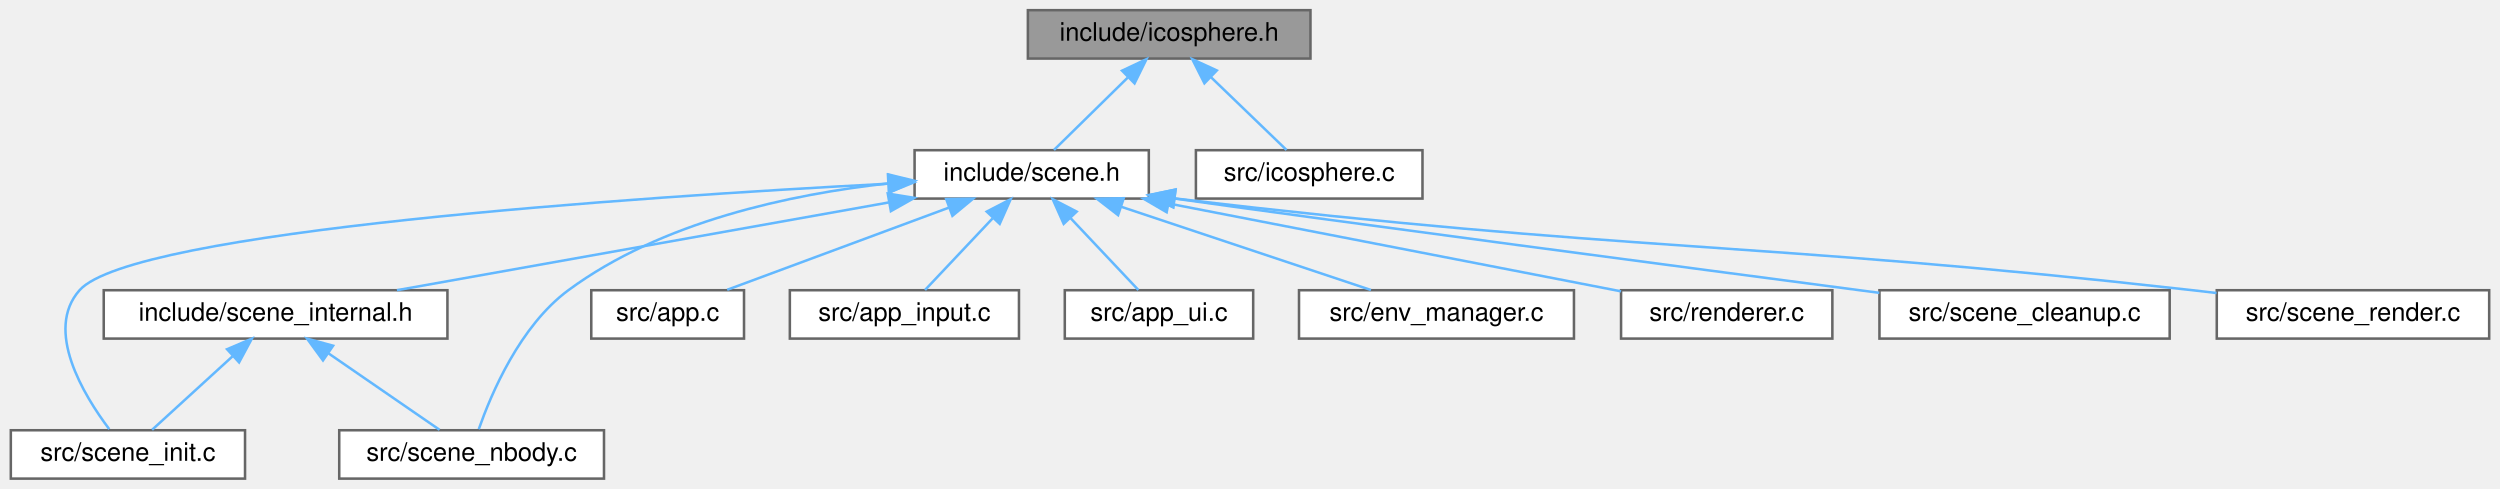
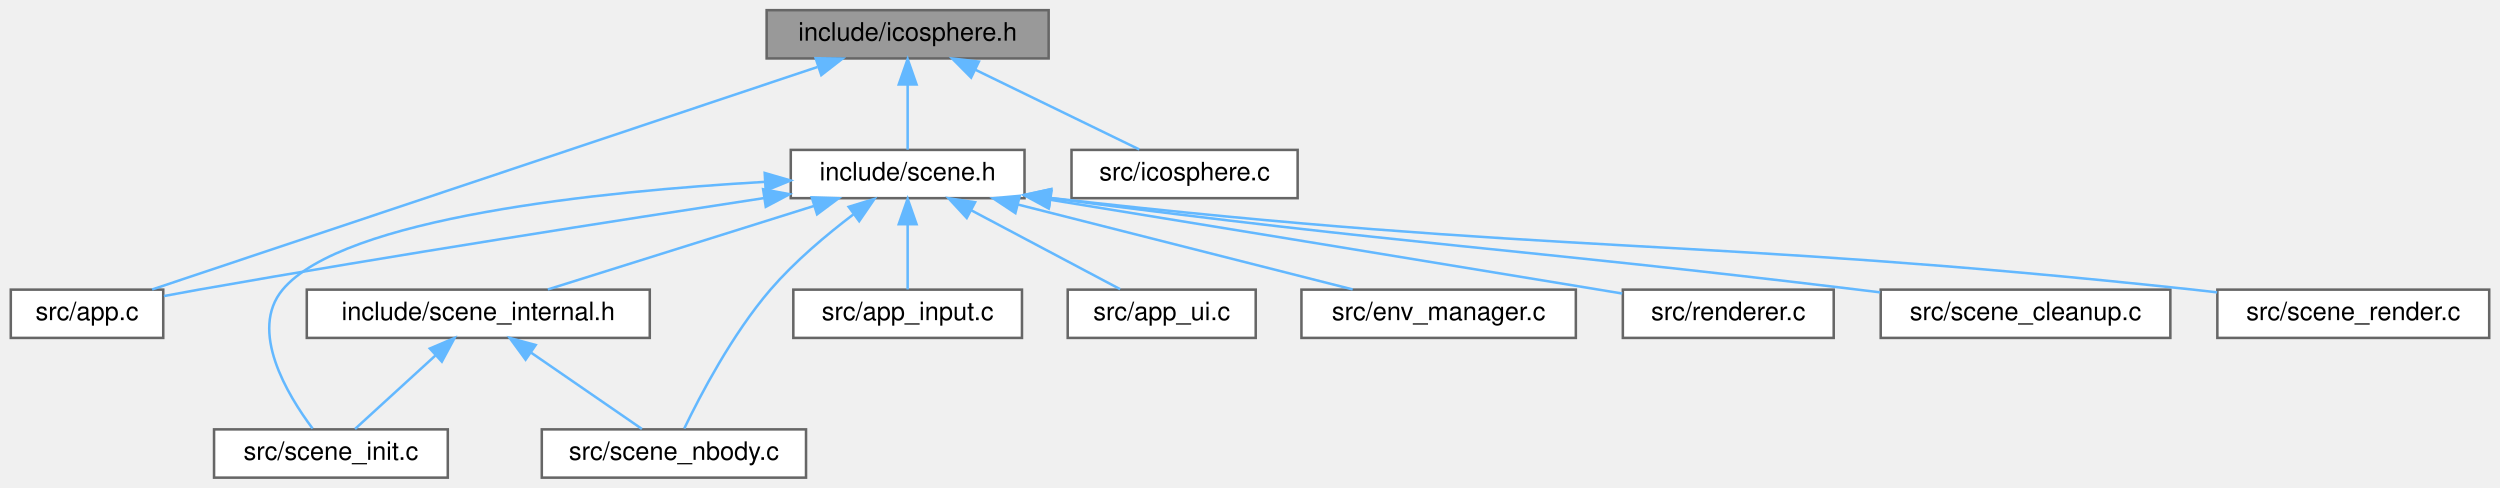
- <svg xmlns="http://www.w3.org/2000/svg" xmlns:xlink="http://www.w3.org/1999/xlink" width="982pt" height="192pt" viewBox="0.00 0.00 981.50 192.00">
+ <svg xmlns="http://www.w3.org/2000/svg" xmlns:xlink="http://www.w3.org/1999/xlink" width="984pt" height="192pt" viewBox="0.00 0.00 983.50 192.00">
  <g id="graph0" class="graph" transform="scale(1 1) rotate(0) translate(4 188)">
    <g id="Node000001" class="node">
      <g id="a_Node000001">
        <a xlink:title="Procedural icosphere geometry generation.">
-           <polygon fill="#999999" stroke="#666666" points="510.5,-184 399.5,-184 399.5,-165 510.5,-165 510.5,-184" />
-           <text text-anchor="middle" x="455" y="-172" font-family="Helvetica,sans-Serif" font-size="10.00">include/icosphere.h</text>
+           <polygon fill="#999999" stroke="#666666" points="408.5,-184 297.5,-184 297.5,-165 408.5,-165 408.5,-184" />
+           <text text-anchor="middle" x="353" y="-172" font-family="Helvetica,sans-Serif" font-size="10.00">include/icosphere.h</text>
        </a>
      </g>
    </g>
    <g id="Node000002" class="node">
      <g id="a_Node000002">
        <a xlink:href="scene_8h.html" target="_top" xlink:title=" ">
-           <polygon fill="white" stroke="#666666" points="447,-129 355,-129 355,-110 447,-110 447,-129" />
-           <text text-anchor="middle" x="401" y="-117" font-family="Helvetica,sans-Serif" font-size="10.00">include/scene.h</text>
+           <polygon fill="white" stroke="#666666" points="399,-129 307,-129 307,-110 399,-110 399,-129" />
+           <text text-anchor="middle" x="353" y="-117" font-family="Helvetica,sans-Serif" font-size="10.00">include/scene.h</text>
        </a>
      </g>
    </g>
    <g id="edge1_Node000001_Node000002" class="edge">
      <g id="a_edge1_Node000001_Node000002">
        <a xlink:title=" ">
-           <path fill="none" stroke="#63b8ff" d="M438.72,-157.52C429.2,-148.18 417.56,-136.75 409.75,-129.09" />
-           <polygon fill="#63b8ff" stroke="#63b8ff" points="436.49,-160.24 446.08,-164.75 441.4,-155.25 436.49,-160.24" />
+           <path fill="none" stroke="#63b8ff" d="M353,-154.66C353,-145.93 353,-135.99 353,-129.09" />
+           <polygon fill="#63b8ff" stroke="#63b8ff" points="349.5,-154.75 353,-164.75 356.5,-154.75 349.5,-154.75" />
+         </a>
+       </g>
+     </g>
+     <g id="Node000006" class="node">
+       <g id="a_Node000006">
+         <a xlink:href="app_8c.html" target="_top" xlink:title=" ">
+           <polygon fill="white" stroke="#666666" points="60,-74 0,-74 0,-55 60,-55 60,-74" />
+           <text text-anchor="middle" x="30" y="-62" font-family="Helvetica,sans-Serif" font-size="10.00">src/app.c</text>
+         </a>
+       </g>
+     </g>
+     <g id="edge14_Node000001_Node000006" class="edge">
+       <g id="a_edge14_Node000001_Node000006">
+         <a xlink:title=" ">
+           <path fill="none" stroke="#63b8ff" d="M317.5,-161.63C251.86,-139.68 112.98,-93.25 55.62,-74.07" />
+           <polygon fill="#63b8ff" stroke="#63b8ff" points="316.79,-165.08 327.38,-164.94 319.01,-158.44 316.79,-165.08" />
        </a>
      </g>
    </g>
    <g id="Node000013" class="node">
      <g id="a_Node000013">
        <a xlink:href="icosphere_8c.html" target="_top" xlink:title=" ">
-           <polygon fill="white" stroke="#666666" points="554.5,-129 465.5,-129 465.5,-110 554.5,-110 554.5,-129" />
-           <text text-anchor="middle" x="510" y="-117" font-family="Helvetica,sans-Serif" font-size="10.00">src/icosphere.c</text>
-         </a>
-       </g>
-     </g>
-     <g id="edge14_Node000001_Node000013" class="edge">
-       <g id="a_edge14_Node000001_Node000013">
-         <a xlink:title=" ">
-           <path fill="none" stroke="#63b8ff" d="M471.29,-157.8C481.04,-148.41 493.05,-136.83 501.09,-129.09" />
-           <polygon fill="#63b8ff" stroke="#63b8ff" points="468.85,-155.29 464.08,-164.75 473.71,-160.33 468.85,-155.29" />
+           <polygon fill="white" stroke="#666666" points="506.5,-129 417.5,-129 417.5,-110 506.5,-110 506.5,-129" />
+           <text text-anchor="middle" x="462" y="-117" font-family="Helvetica,sans-Serif" font-size="10.00">src/icosphere.c</text>
+         </a>
+       </g>
+     </g>
+     <g id="edge15_Node000001_Node000013" class="edge">
+       <g id="a_edge15_Node000001_Node000013">
+         <a xlink:title=" ">
+           <path fill="none" stroke="#63b8ff" d="M379.73,-160.5C399.79,-150.75 426.68,-137.68 444.17,-129.17" />
+           <polygon fill="#63b8ff" stroke="#63b8ff" points="377.98,-157.46 370.51,-164.98 381.04,-163.76 377.98,-157.46" />
        </a>
      </g>
    </g>
    <g id="Node000003" class="node">
      <g id="a_Node000003">
        <a xlink:href="scene__internal_8h.html" target="_top" xlink:title="Internal declarations shared across scene_*.c translation units.">
-           <polygon fill="white" stroke="#666666" points="171.5,-74 36.5,-74 36.5,-55 171.5,-55 171.5,-74" />
-           <text text-anchor="middle" x="104" y="-62" font-family="Helvetica,sans-Serif" font-size="10.00">include/scene_internal.h</text>
+           <polygon fill="white" stroke="#666666" points="251.5,-74 116.5,-74 116.5,-55 251.5,-55 251.5,-74" />
+           <text text-anchor="middle" x="184" y="-62" font-family="Helvetica,sans-Serif" font-size="10.00">include/scene_internal.h</text>
        </a>
      </g>
    </g>
    <g id="edge2_Node000002_Node000003" class="edge">
      <g id="a_edge2_Node000002_Node000003">
        <a xlink:title=" ">
-           <path fill="none" stroke="#63b8ff" d="M344.85,-108.48C289.02,-98.52 204.32,-83.4 151.66,-74.01" />
-           <polygon fill="#63b8ff" stroke="#63b8ff" points="344.46,-111.97 354.92,-110.28 345.69,-105.07 344.46,-111.97" />
+           <path fill="none" stroke="#63b8ff" d="M316.1,-106.93C284.53,-97.03 239.82,-83.01 211.37,-74.08" />
+           <polygon fill="#63b8ff" stroke="#63b8ff" points="315.26,-110.33 325.85,-109.98 317.35,-103.65 315.26,-110.33" />
        </a>
      </g>
    </g>
    <g id="Node000004" class="node">
      <g id="a_Node000004">
        <a xlink:href="scene__init_8c.html" target="_top" xlink:title=" ">
-           <polygon fill="white" stroke="#666666" points="92,-19 0,-19 0,0 92,0 92,-19" />
-           <text text-anchor="middle" x="46" y="-7" font-family="Helvetica,sans-Serif" font-size="10.00">src/scene_init.c</text>
+           <polygon fill="white" stroke="#666666" points="172,-19 80,-19 80,0 172,0 172,-19" />
+           <text text-anchor="middle" x="126" y="-7" font-family="Helvetica,sans-Serif" font-size="10.00">src/scene_init.c</text>
        </a>
      </g>
    </g>
    <g id="edge11_Node000002_Node000004" class="edge">
      <g id="a_edge11_Node000002_Node000004">
        <a xlink:title=" ">
-           <path fill="none" stroke="#63b8ff" d="M344.53,-115.84C245.2,-110.59 47.71,-97.32 27,-74 13.09,-58.34 28.56,-32.85 38.67,-19.42" />
-           <polygon fill="#63b8ff" stroke="#63b8ff" points="344.53,-119.35 354.69,-116.37 344.89,-112.36 344.53,-119.35" />
+           <path fill="none" stroke="#63b8ff" d="M296.81,-116.42C231.83,-112.69 130.7,-102.38 107,-74 93.57,-57.93 108.84,-32.61 118.79,-19.32" />
+           <polygon fill="#63b8ff" stroke="#63b8ff" points="296.74,-119.92 306.92,-116.96 297.12,-112.93 296.74,-119.92" />
        </a>
      </g>
    </g>
    <g id="Node000005" class="node">
      <g id="a_Node000005">
        <a xlink:href="scene__nbody_8c.html" target="_top" xlink:title=" ">
-           <polygon fill="white" stroke="#666666" points="233,-19 129,-19 129,0 233,0 233,-19" />
-           <text text-anchor="middle" x="181" y="-7" font-family="Helvetica,sans-Serif" font-size="10.00">src/scene_nbody.c</text>
+           <polygon fill="white" stroke="#666666" points="313,-19 209,-19 209,0 313,0 313,-19" />
+           <text text-anchor="middle" x="261" y="-7" font-family="Helvetica,sans-Serif" font-size="10.00">src/scene_nbody.c</text>
        </a>
      </g>
    </g>
    <g id="edge12_Node000002_Node000005" class="edge">
      <g id="a_edge12_Node000002_Node000005">
        <a xlink:title=" ">
-           <path fill="none" stroke="#63b8ff" d="M344.94,-115.98C306.3,-111.74 255.52,-100.95 219,-74 199.98,-59.96 188.67,-33.3 183.81,-19.41" />
-           <polygon fill="#63b8ff" stroke="#63b8ff" points="344.7,-119.47 354.99,-116.97 345.38,-112.51 344.7,-119.47" />
-         </a>
-       </g>
-     </g>
-     <g id="Node000006" class="node">
-       <g id="a_Node000006">
-         <a xlink:href="app_8c.html" target="_top" xlink:title=" ">
-           <polygon fill="white" stroke="#666666" points="288,-74 228,-74 228,-55 288,-55 288,-74" />
-           <text text-anchor="middle" x="258" y="-62" font-family="Helvetica,sans-Serif" font-size="10.00">src/app.c</text>
+           <path fill="none" stroke="#63b8ff" d="M331.6,-103.59C321.03,-95.57 308.53,-85.08 299,-74 283.92,-56.47 271.26,-32.2 265.07,-19.33" />
+           <polygon fill="#63b8ff" stroke="#63b8ff" points="329.79,-106.6 339.92,-109.69 333.93,-100.95 329.79,-106.6" />
        </a>
      </g>
    </g>
    <g id="edge5_Node000002_Node000006" class="edge">
      <g id="a_edge5_Node000002_Node000006">
        <a xlink:title=" ">
-           <path fill="none" stroke="#63b8ff" d="M368.41,-106.42C341.88,-96.59 305.07,-82.95 281.39,-74.17" />
-           <polygon fill="#63b8ff" stroke="#63b8ff" points="367.43,-109.79 378.02,-109.98 369.86,-103.23 367.43,-109.79" />
+           <path fill="none" stroke="#63b8ff" d="M296.37,-110.02C239.94,-101.44 150.85,-87.55 74,-74 69.56,-73.22 64.87,-72.35 60.27,-71.48" />
+           <polygon fill="#63b8ff" stroke="#63b8ff" points="296.11,-113.52 306.52,-111.56 297.16,-106.6 296.11,-113.52" />
        </a>
      </g>
    </g>
    <g id="Node000007" class="node">
      <g id="a_Node000007">
        <a xlink:href="app__input_8c.html" target="_top" xlink:title=" ">
-           <polygon fill="white" stroke="#666666" points="396,-74 306,-74 306,-55 396,-55 396,-74" />
-           <text text-anchor="middle" x="351" y="-62" font-family="Helvetica,sans-Serif" font-size="10.00">src/app_input.c</text>
+           <polygon fill="white" stroke="#666666" points="398,-74 308,-74 308,-55 398,-55 398,-74" />
+           <text text-anchor="middle" x="353" y="-62" font-family="Helvetica,sans-Serif" font-size="10.00">src/app_input.c</text>
        </a>
      </g>
    </g>
    <g id="edge6_Node000002_Node000007" class="edge">
      <g id="a_edge6_Node000002_Node000007">
        <a xlink:title=" ">
-           <path fill="none" stroke="#63b8ff" d="M385.66,-102.24C376.9,-92.95 366.26,-81.68 359.1,-74.09" />
-           <polygon fill="#63b8ff" stroke="#63b8ff" points="383.34,-104.88 392.74,-109.75 388.43,-100.07 383.34,-104.88" />
+           <path fill="none" stroke="#63b8ff" d="M353,-99.66C353,-90.93 353,-80.99 353,-74.09" />
+           <polygon fill="#63b8ff" stroke="#63b8ff" points="349.5,-99.75 353,-109.75 356.5,-99.75 349.5,-99.75" />
        </a>
      </g>
    </g>
    <g id="Node000008" class="node">
      <g id="a_Node000008">
        <a xlink:href="app__ui_8c.html" target="_top" xlink:title=" ">
-           <polygon fill="white" stroke="#666666" points="488,-74 414,-74 414,-55 488,-55 488,-74" />
-           <text text-anchor="middle" x="451" y="-62" font-family="Helvetica,sans-Serif" font-size="10.00">src/app_ui.c</text>
+           <polygon fill="white" stroke="#666666" points="490,-74 416,-74 416,-55 490,-55 490,-74" />
+           <text text-anchor="middle" x="453" y="-62" font-family="Helvetica,sans-Serif" font-size="10.00">src/app_ui.c</text>
        </a>
      </g>
    </g>
    <g id="edge7_Node000002_Node000008" class="edge">
      <g id="a_edge7_Node000002_Node000008">
        <a xlink:title=" ">
-           <path fill="none" stroke="#63b8ff" d="M416.34,-102.24C425.1,-92.95 435.74,-81.68 442.9,-74.09" />
-           <polygon fill="#63b8ff" stroke="#63b8ff" points="413.57,-100.07 409.26,-109.75 418.66,-104.88 413.57,-100.07" />
+           <path fill="none" stroke="#63b8ff" d="M378.03,-105.23C396.37,-95.51 420.74,-82.6 436.64,-74.17" />
+           <polygon fill="#63b8ff" stroke="#63b8ff" points="376.26,-102.21 369.07,-109.98 379.54,-108.39 376.26,-102.21" />
        </a>
      </g>
    </g>
    <g id="Node000009" class="node">
      <g id="a_Node000009">
        <a xlink:href="env__manager_8c.html" target="_top" xlink:title=" ">
-           <polygon fill="white" stroke="#666666" points="614,-74 506,-74 506,-55 614,-55 614,-74" />
-           <text text-anchor="middle" x="560" y="-62" font-family="Helvetica,sans-Serif" font-size="10.00">src/env_manager.c</text>
+           <polygon fill="white" stroke="#666666" points="616,-74 508,-74 508,-55 616,-55 616,-74" />
+           <text text-anchor="middle" x="562" y="-62" font-family="Helvetica,sans-Serif" font-size="10.00">src/env_manager.c</text>
        </a>
      </g>
    </g>
    <g id="edge8_Node000002_Node000009" class="edge">
      <g id="a_edge8_Node000002_Node000009">
        <a xlink:title=" ">
-           <path fill="none" stroke="#63b8ff" d="M436.1,-106.8C465.78,-96.91 507.6,-82.97 534.25,-74.08" />
-           <polygon fill="#63b8ff" stroke="#63b8ff" points="434.93,-103.5 426.55,-109.98 437.14,-110.14 434.93,-103.5" />
+           <path fill="none" stroke="#63b8ff" d="M396.37,-107.5C435.51,-97.58 492.28,-83.18 528.16,-74.08" />
+           <polygon fill="#63b8ff" stroke="#63b8ff" points="395.41,-104.13 386.58,-109.98 397.13,-110.92 395.41,-104.13" />
        </a>
      </g>
    </g>
    <g id="Node000010" class="node">
      <g id="a_Node000010">
        <a xlink:href="renderer_8c.html" target="_top" xlink:title=" ">
-           <polygon fill="white" stroke="#666666" points="715.5,-74 632.5,-74 632.5,-55 715.5,-55 715.5,-74" />
-           <text text-anchor="middle" x="674" y="-62" font-family="Helvetica,sans-Serif" font-size="10.00">src/renderer.c</text>
+           <polygon fill="white" stroke="#666666" points="717.5,-74 634.5,-74 634.5,-55 717.5,-55 717.5,-74" />
+           <text text-anchor="middle" x="676" y="-62" font-family="Helvetica,sans-Serif" font-size="10.00">src/renderer.c</text>
        </a>
      </g>
    </g>
    <g id="edge9_Node000002_Node000010" class="edge">
      <g id="a_edge9_Node000002_Node000010">
        <a xlink:title=" ">
-           <path fill="none" stroke="#63b8ff" d="M454.93,-108.03C507.08,-97.9 584.99,-82.78 632.48,-73.56" />
-           <polygon fill="#63b8ff" stroke="#63b8ff" points="454.01,-104.64 444.86,-109.98 455.35,-111.51 454.01,-104.64" />
+           <path fill="none" stroke="#63b8ff" d="M409.11,-109.37C464.11,-100.41 550.33,-86.33 625,-74 628.01,-73.5 631.12,-72.99 634.25,-72.47" />
+           <polygon fill="#63b8ff" stroke="#63b8ff" points="408.52,-105.92 399.21,-110.98 409.64,-112.83 408.52,-105.92" />
        </a>
      </g>
    </g>
    <g id="Node000011" class="node">
      <g id="a_Node000011">
        <a xlink:href="scene__cleanup_8c.html" target="_top" xlink:title=" ">
-           <polygon fill="white" stroke="#666666" points="848,-74 734,-74 734,-55 848,-55 848,-74" />
-           <text text-anchor="middle" x="791" y="-62" font-family="Helvetica,sans-Serif" font-size="10.00">src/scene_cleanup.c</text>
+           <polygon fill="white" stroke="#666666" points="850,-74 736,-74 736,-55 850,-55 850,-74" />
+           <text text-anchor="middle" x="793" y="-62" font-family="Helvetica,sans-Serif" font-size="10.00">src/scene_cleanup.c</text>
        </a>
      </g>
    </g>
    <g id="edge10_Node000002_Node000011" class="edge">
      <g id="a_edge10_Node000002_Node000011">
        <a xlink:title=" ">
-           <path fill="none" stroke="#63b8ff" d="M457.19,-110C523.58,-100.67 657.18,-83.05 733.95,-72.97" />
-           <polygon fill="#63b8ff" stroke="#63b8ff" points="456.55,-106.56 447.14,-111.43 457.53,-113.49 456.55,-106.56" />
+           <path fill="none" stroke="#63b8ff" d="M409.12,-110.04C551.67,-91.3 588.97,-90.7 727,-74 729.87,-73.65 732.8,-73.29 735.77,-72.93" />
+           <polygon fill="#63b8ff" stroke="#63b8ff" points="408.58,-106.58 399.13,-111.36 409.5,-113.52 408.58,-106.58" />
        </a>
      </g>
    </g>
    <g id="Node000012" class="node">
      <g id="a_Node000012">
        <a xlink:href="scene__render_8c.html" target="_top" xlink:title=" ">
-           <polygon fill="white" stroke="#666666" points="973.5,-74 866.5,-74 866.5,-55 973.5,-55 973.5,-74" />
-           <text text-anchor="middle" x="920" y="-62" font-family="Helvetica,sans-Serif" font-size="10.00">src/scene_render.c</text>
+           <polygon fill="white" stroke="#666666" points="975.5,-74 868.5,-74 868.5,-55 975.5,-55 975.5,-74" />
+           <text text-anchor="middle" x="922" y="-62" font-family="Helvetica,sans-Serif" font-size="10.00">src/scene_render.c</text>
        </a>
      </g>
    </g>
    <g id="edge13_Node000002_Node000012" class="edge">
      <g id="a_edge13_Node000002_Node000012">
        <a xlink:title=" ">
-           <path fill="none" stroke="#63b8ff" d="M457.12,-110.07C635.89,-88.78 682.83,-93.58 857,-74 860.07,-73.65 863.22,-73.28 866.4,-72.9" />
-           <polygon fill="#63b8ff" stroke="#63b8ff" points="456.63,-106.61 447.11,-111.27 457.46,-113.56 456.63,-106.61" />
+           <path fill="none" stroke="#63b8ff" d="M409.1,-110.09C610,-87.2 662.72,-95.08 859,-74 862.07,-73.67 865.23,-73.31 868.41,-72.93" />
+           <polygon fill="#63b8ff" stroke="#63b8ff" points="408.64,-106.62 399.11,-111.24 409.44,-113.57 408.64,-106.62" />
        </a>
      </g>
    </g>
    <g id="edge3_Node000003_Node000004" class="edge">
      <g id="a_edge3_Node000003_Node000004">
        <a xlink:title=" ">
-           <path fill="none" stroke="#63b8ff" d="M87.09,-48.04C76.8,-38.64 64.03,-26.98 55.49,-19.17" />
-           <polygon fill="#63b8ff" stroke="#63b8ff" points="84.94,-50.82 94.68,-54.98 89.66,-45.66 84.94,-50.82" />
+           <path fill="none" stroke="#63b8ff" d="M167.09,-48.04C156.8,-38.64 144.03,-26.98 135.49,-19.17" />
+           <polygon fill="#63b8ff" stroke="#63b8ff" points="164.94,-50.82 174.68,-54.98 169.66,-45.66 164.94,-50.82" />
        </a>
      </g>
    </g>
    <g id="edge4_Node000003_Node000005" class="edge">
      <g id="a_edge4_Node000003_Node000005">
        <a xlink:title=" ">
-           <path fill="none" stroke="#63b8ff" d="M124.85,-49.15C138.76,-39.57 156.61,-27.29 168.4,-19.17" />
-           <polygon fill="#63b8ff" stroke="#63b8ff" points="122.62,-46.43 116.37,-54.98 126.59,-52.2 122.62,-46.43" />
+           <path fill="none" stroke="#63b8ff" d="M204.85,-49.15C218.76,-39.57 236.61,-27.29 248.4,-19.17" />
+           <polygon fill="#63b8ff" stroke="#63b8ff" points="202.62,-46.43 196.37,-54.98 206.59,-52.2 202.62,-46.43" />
        </a>
      </g>
    </g>
  </g>
</svg>
